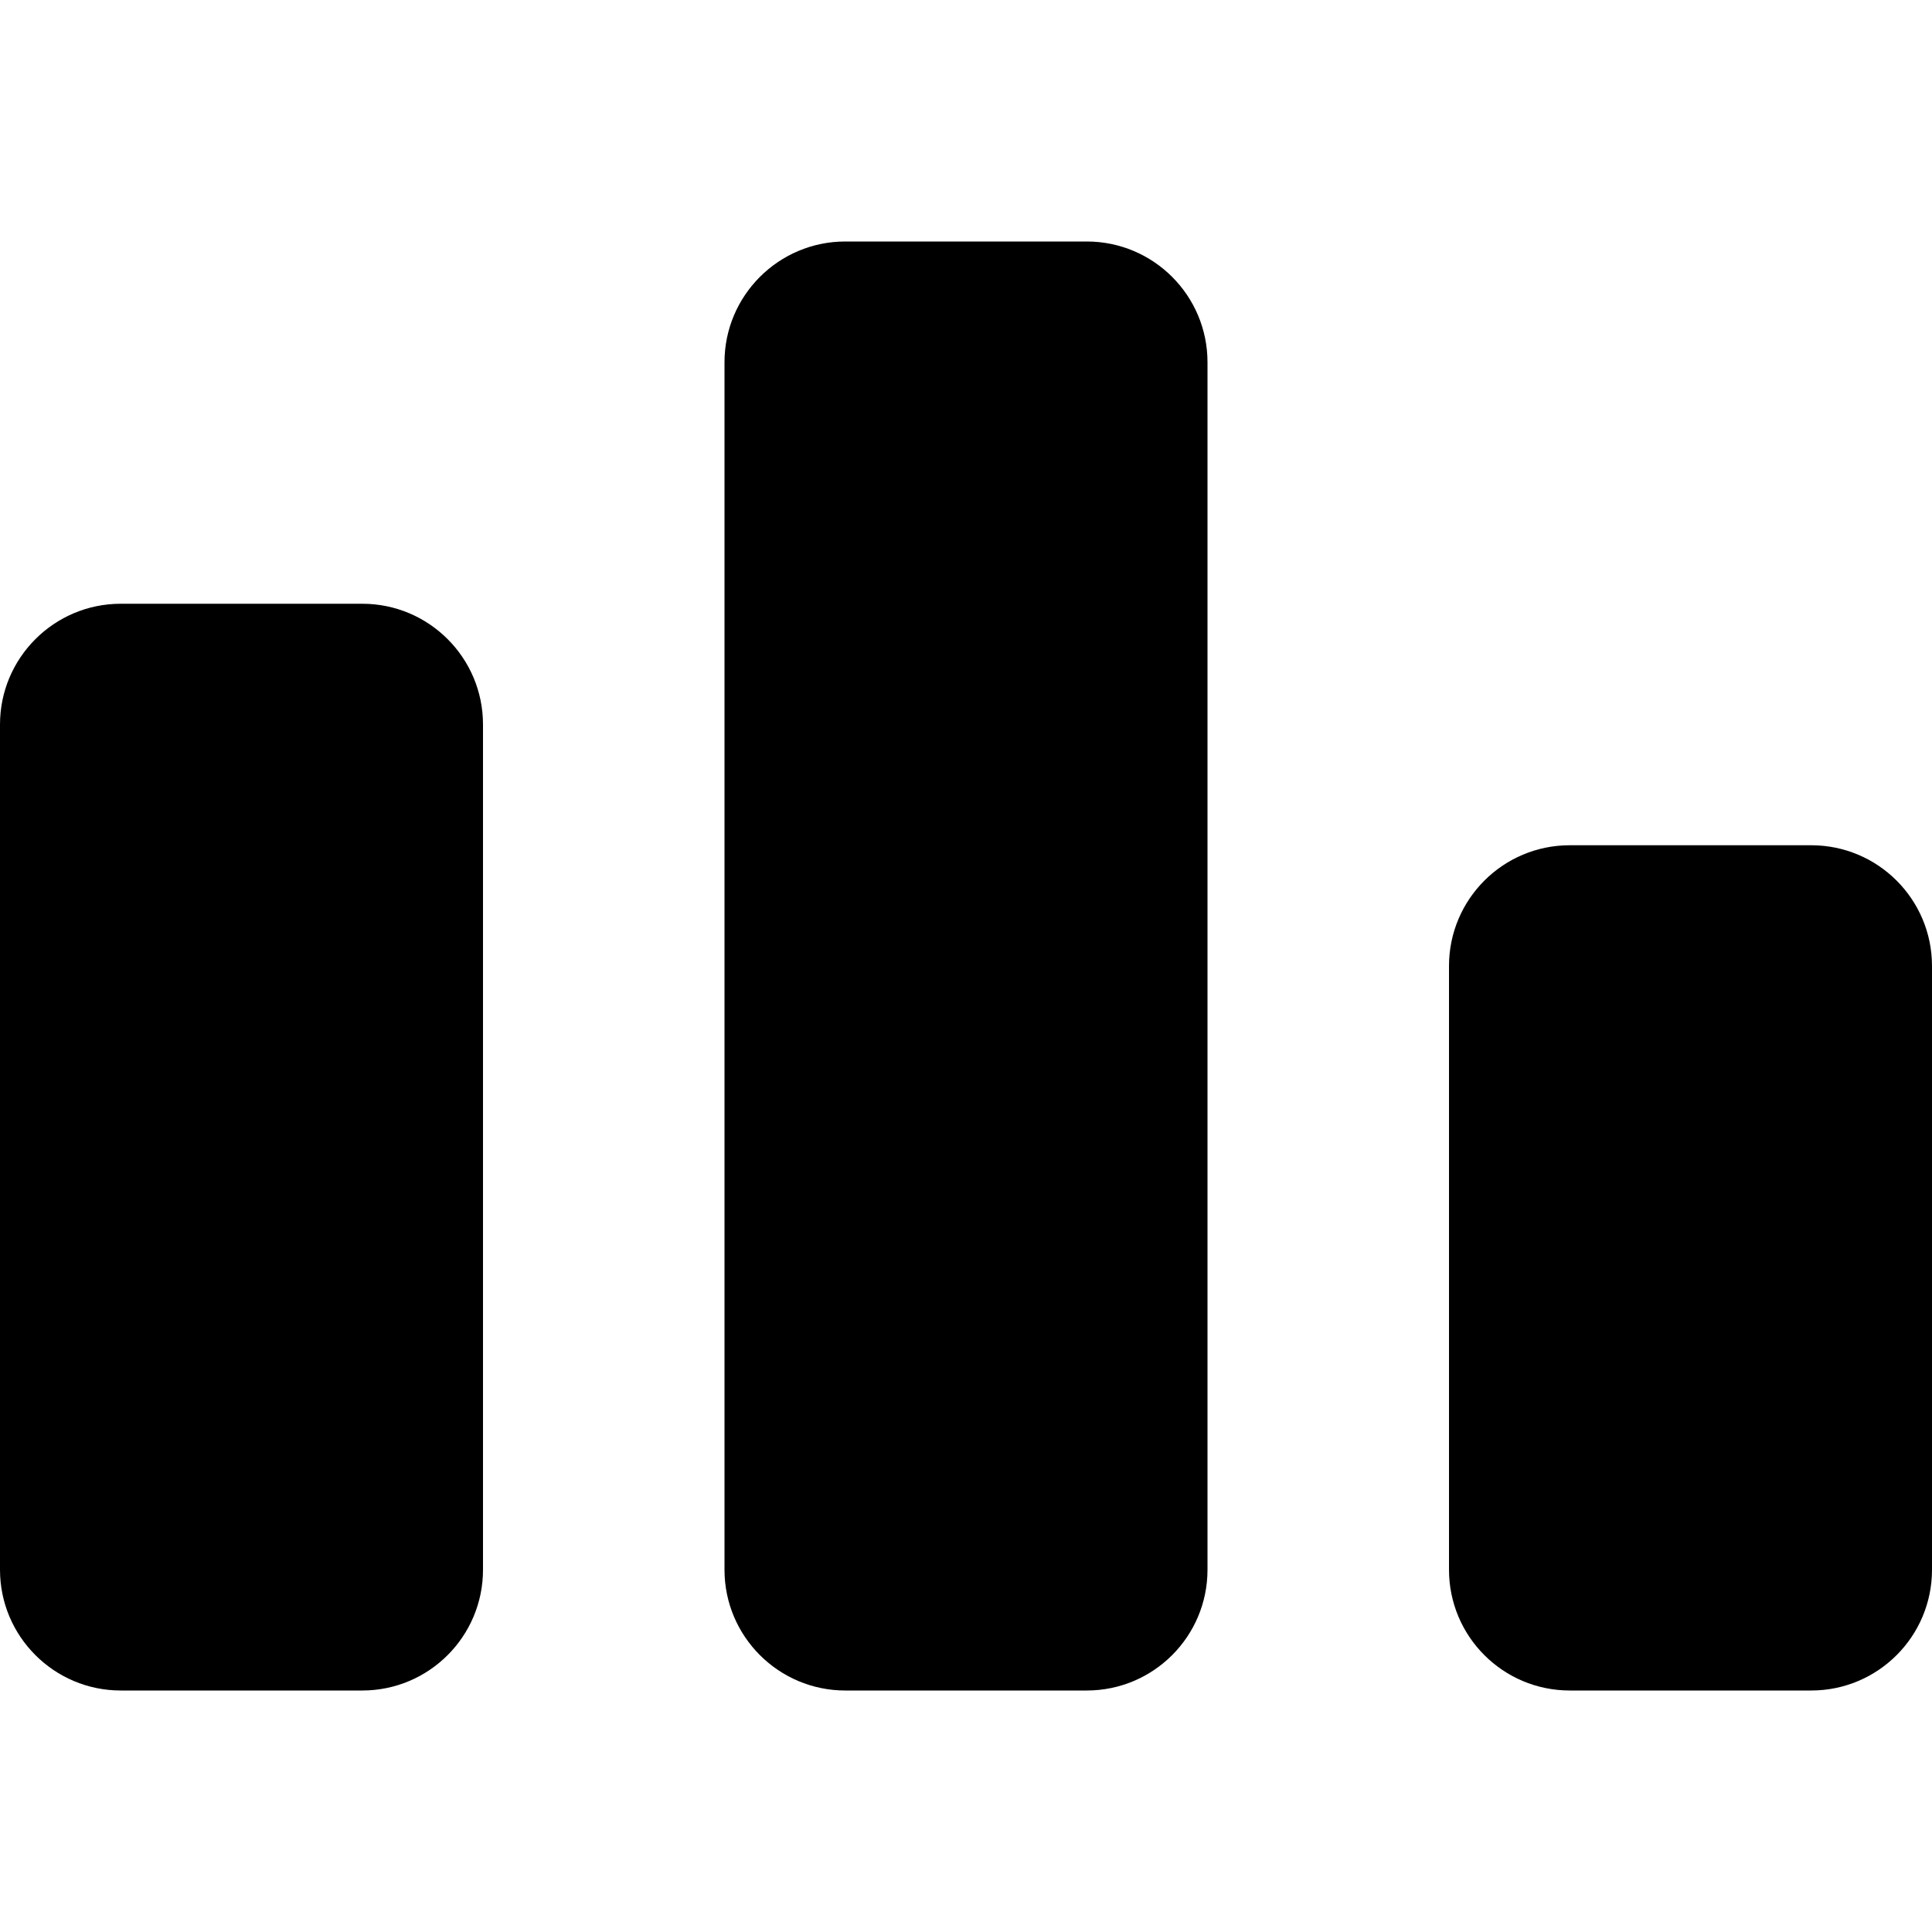
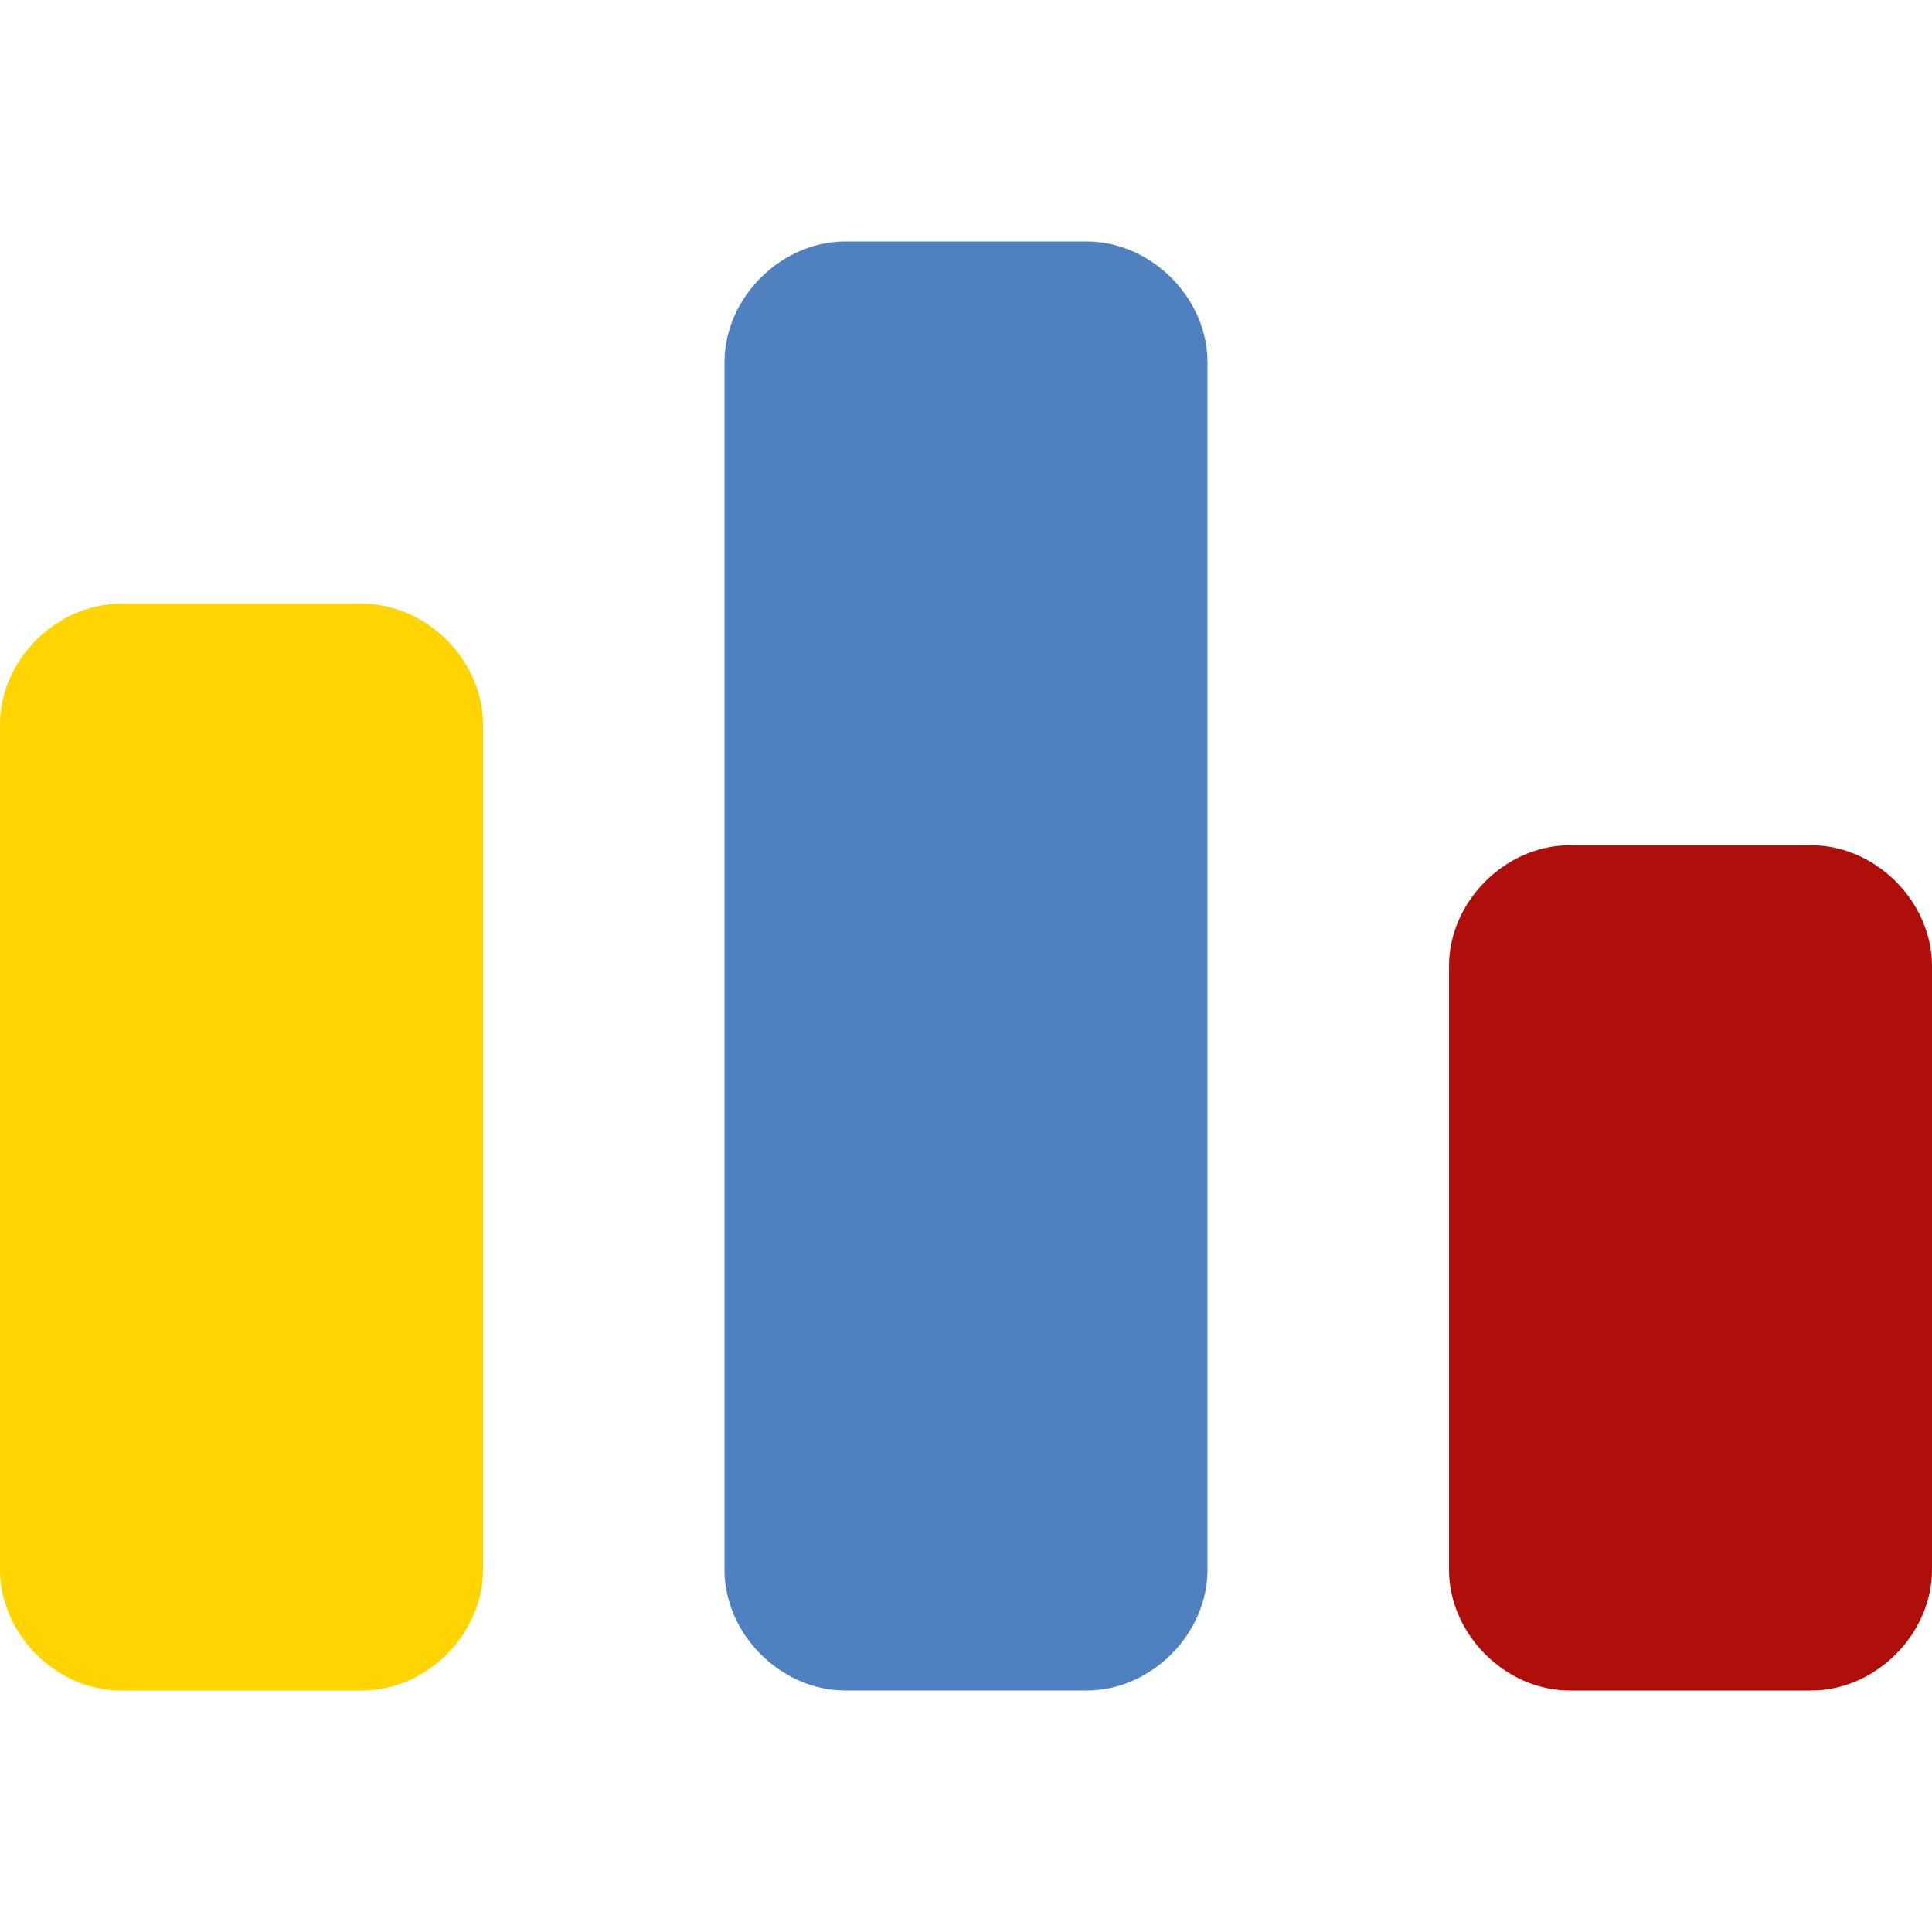
- <svg xmlns="http://www.w3.org/2000/svg" fill="#000000" width="800px" height="800px" viewBox="0 0 24 24" role="img">
-   <path d="M4.5 7.5A1.5 1.5 0 0 1 6 9v10.5A1.5 1.5 0 0 1 4.5 21h-3C.673 21 0 20.328 0 19.5V9c0-.828.673-1.5 1.5-1.5h3zm9-4.5A1.5 1.5 0 0 1 15 4.5v15a1.5 1.5 0 0 1-1.5 1.5h-3c-.827 0-1.5-.672-1.5-1.5v-15c0-.828.673-1.5 1.5-1.5h3zm9 7.5A1.5 1.5 0 0 1 24 12v7.5a1.5 1.5 0 0 1-1.5 1.5h-3a1.5 1.5 0 0 1-1.5-1.5V12a1.5 1.5 0 0 1 1.5-1.5h3z" />
+ <svg xmlns="http://www.w3.org/2000/svg" version="1.1" viewBox="0 0 24 24">
+   <style type="text/css">
+ 		.st0{fill:#AE0F0A;}
+ 		.st1{fill:#4F81C1;}
+ 		.st2{fill:#FFD400;}
+ 	</style>
+   <path class="st0" d="M22.5,10.5c0.8,0,1.5,0.7,1.5,1.5v7.5c0,0.8-0.7,1.5-1.5,1.5h-3c-0.8,0-1.5-0.7-1.5-1.5V12c0-0.8,0.7-1.5,1.5-1.5H22.5z" />
+   <path class="st1" d="M13.5,3C14.3,3,15,3.7,15,4.5v15c0,0.8-0.7,1.5-1.5,1.5h-3C9.7,21,9,20.3,9,19.5v-15C9,3.7,9.7,3,10.5,3H13.5z" />
+   <path class="st2" d="M4.5,7.5C5.3,7.5,6,8.2,6,9v10.5C6,20.3,5.3,21,4.5,21h-3C0.7,21,0,20.3,0,19.5V9c0-0.8,0.7-1.5,1.5-1.5H4.5z" />
</svg>
